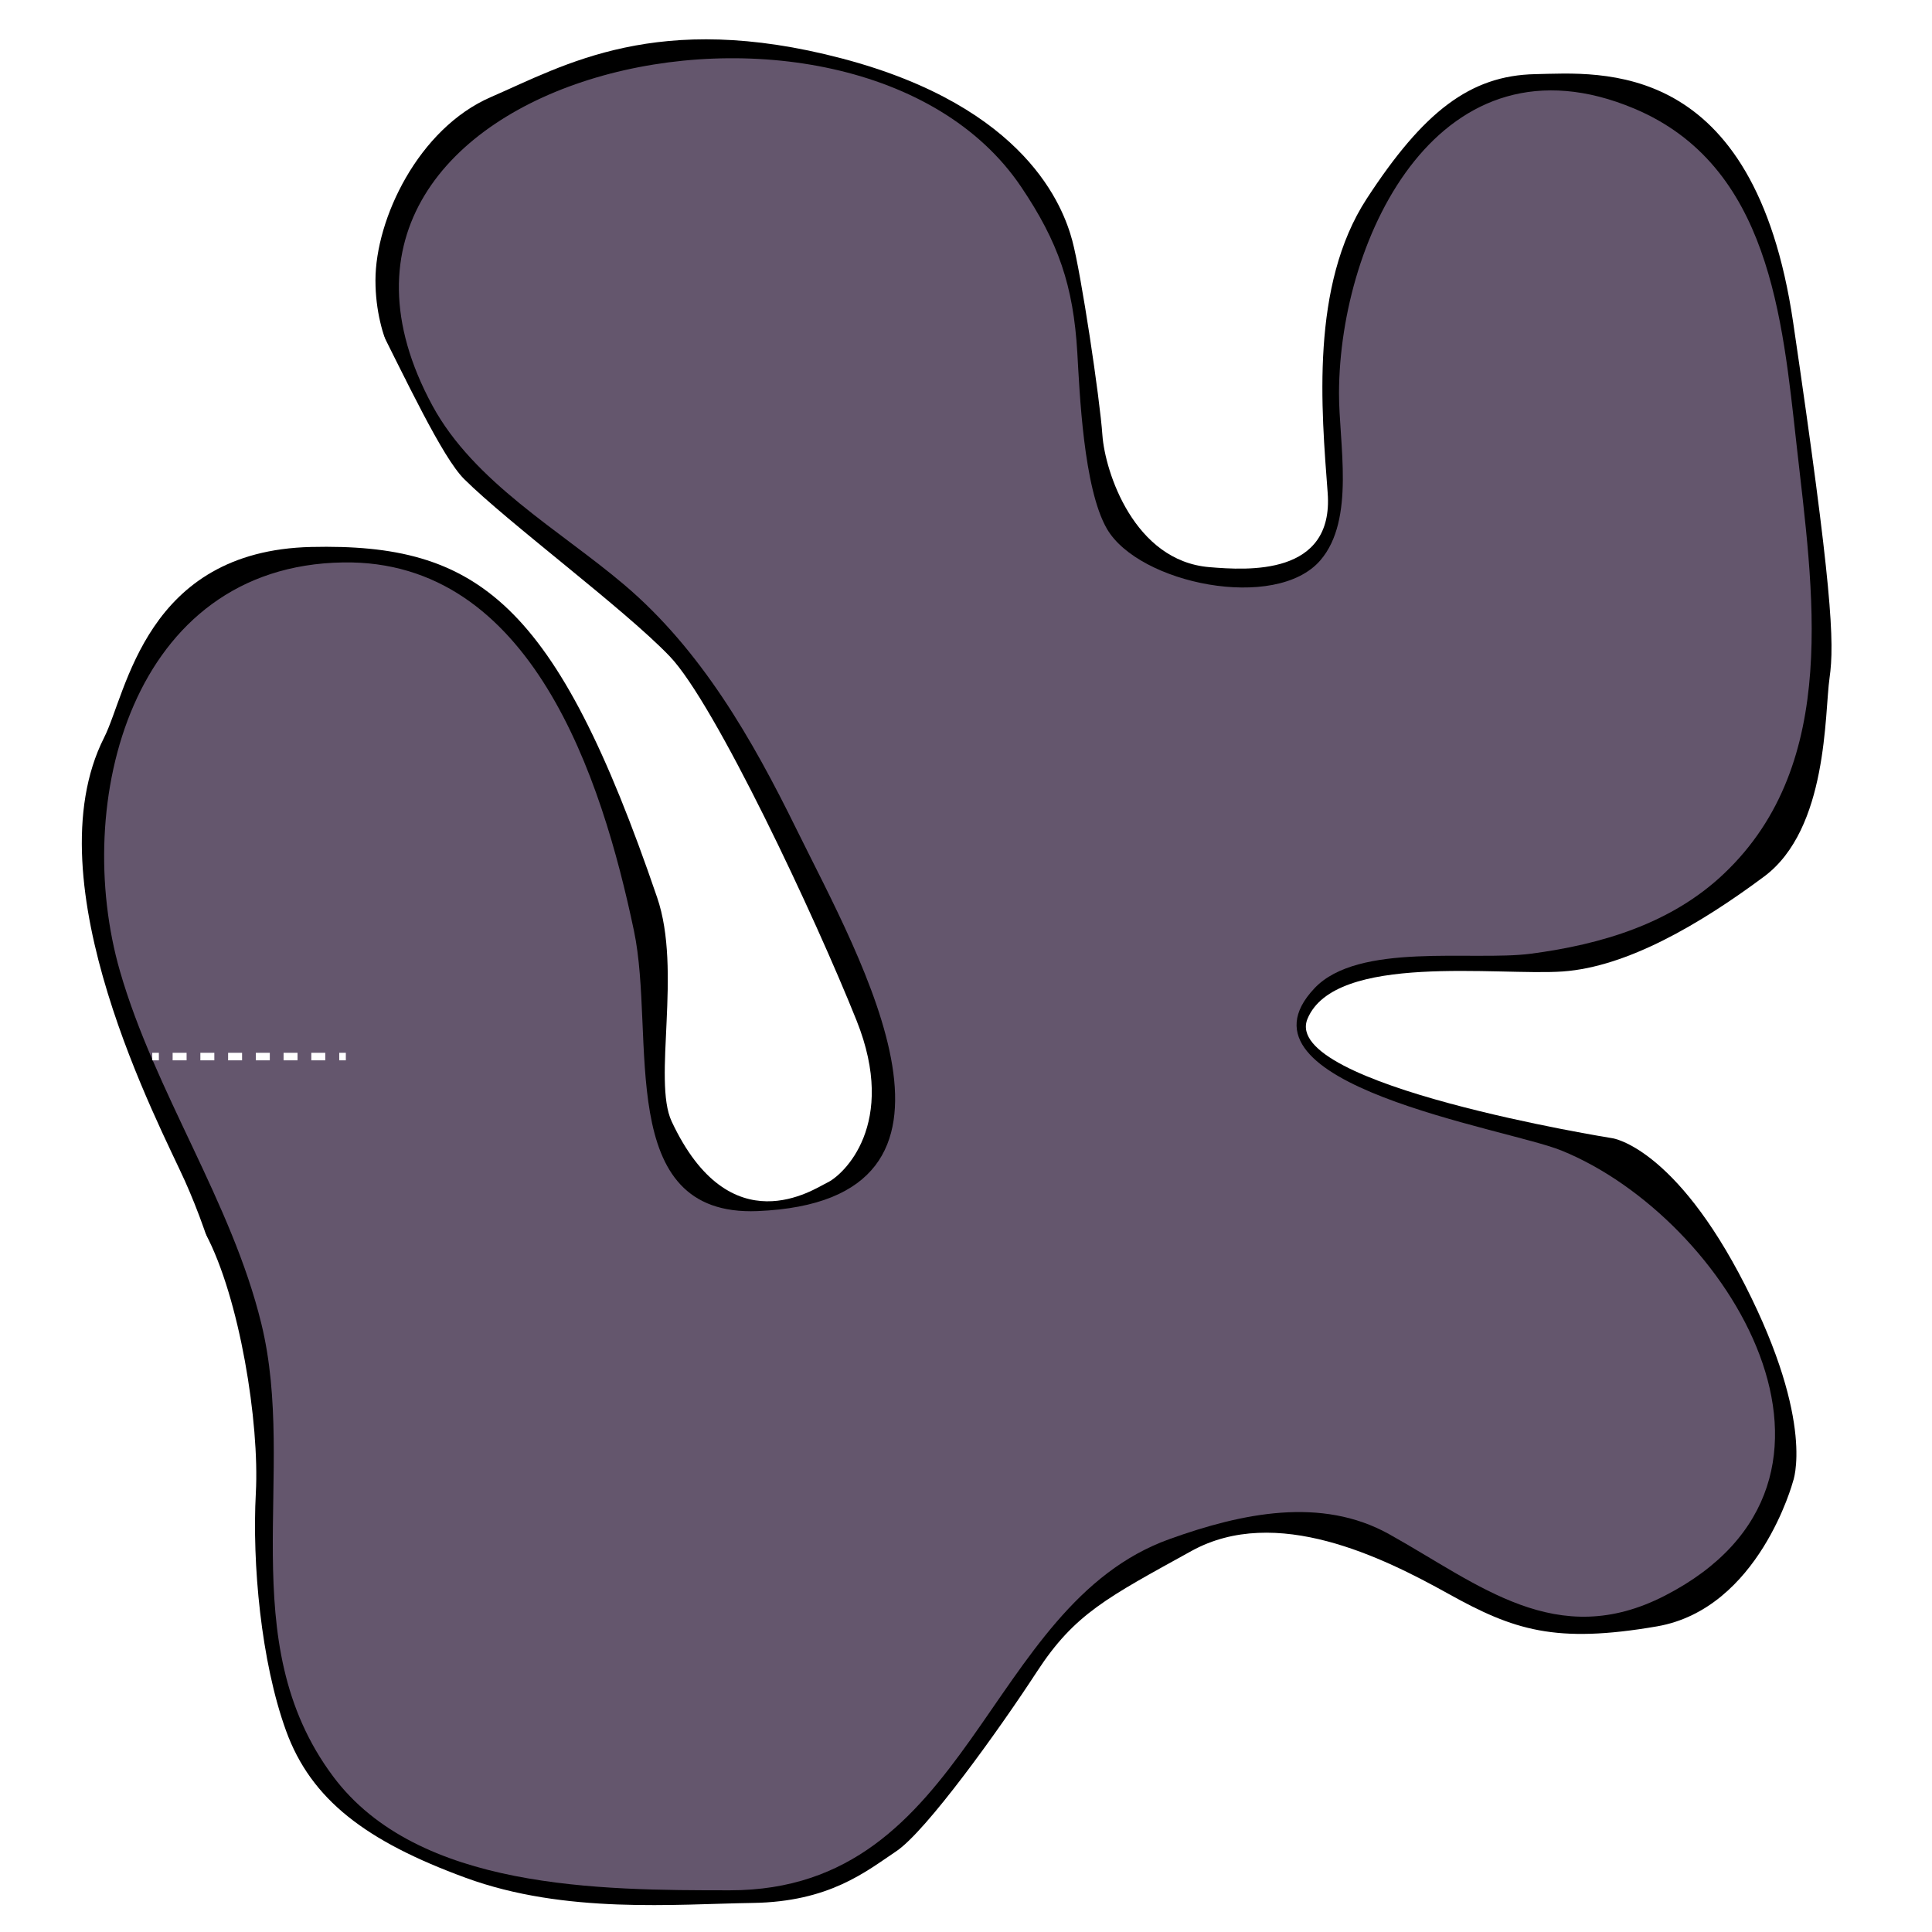
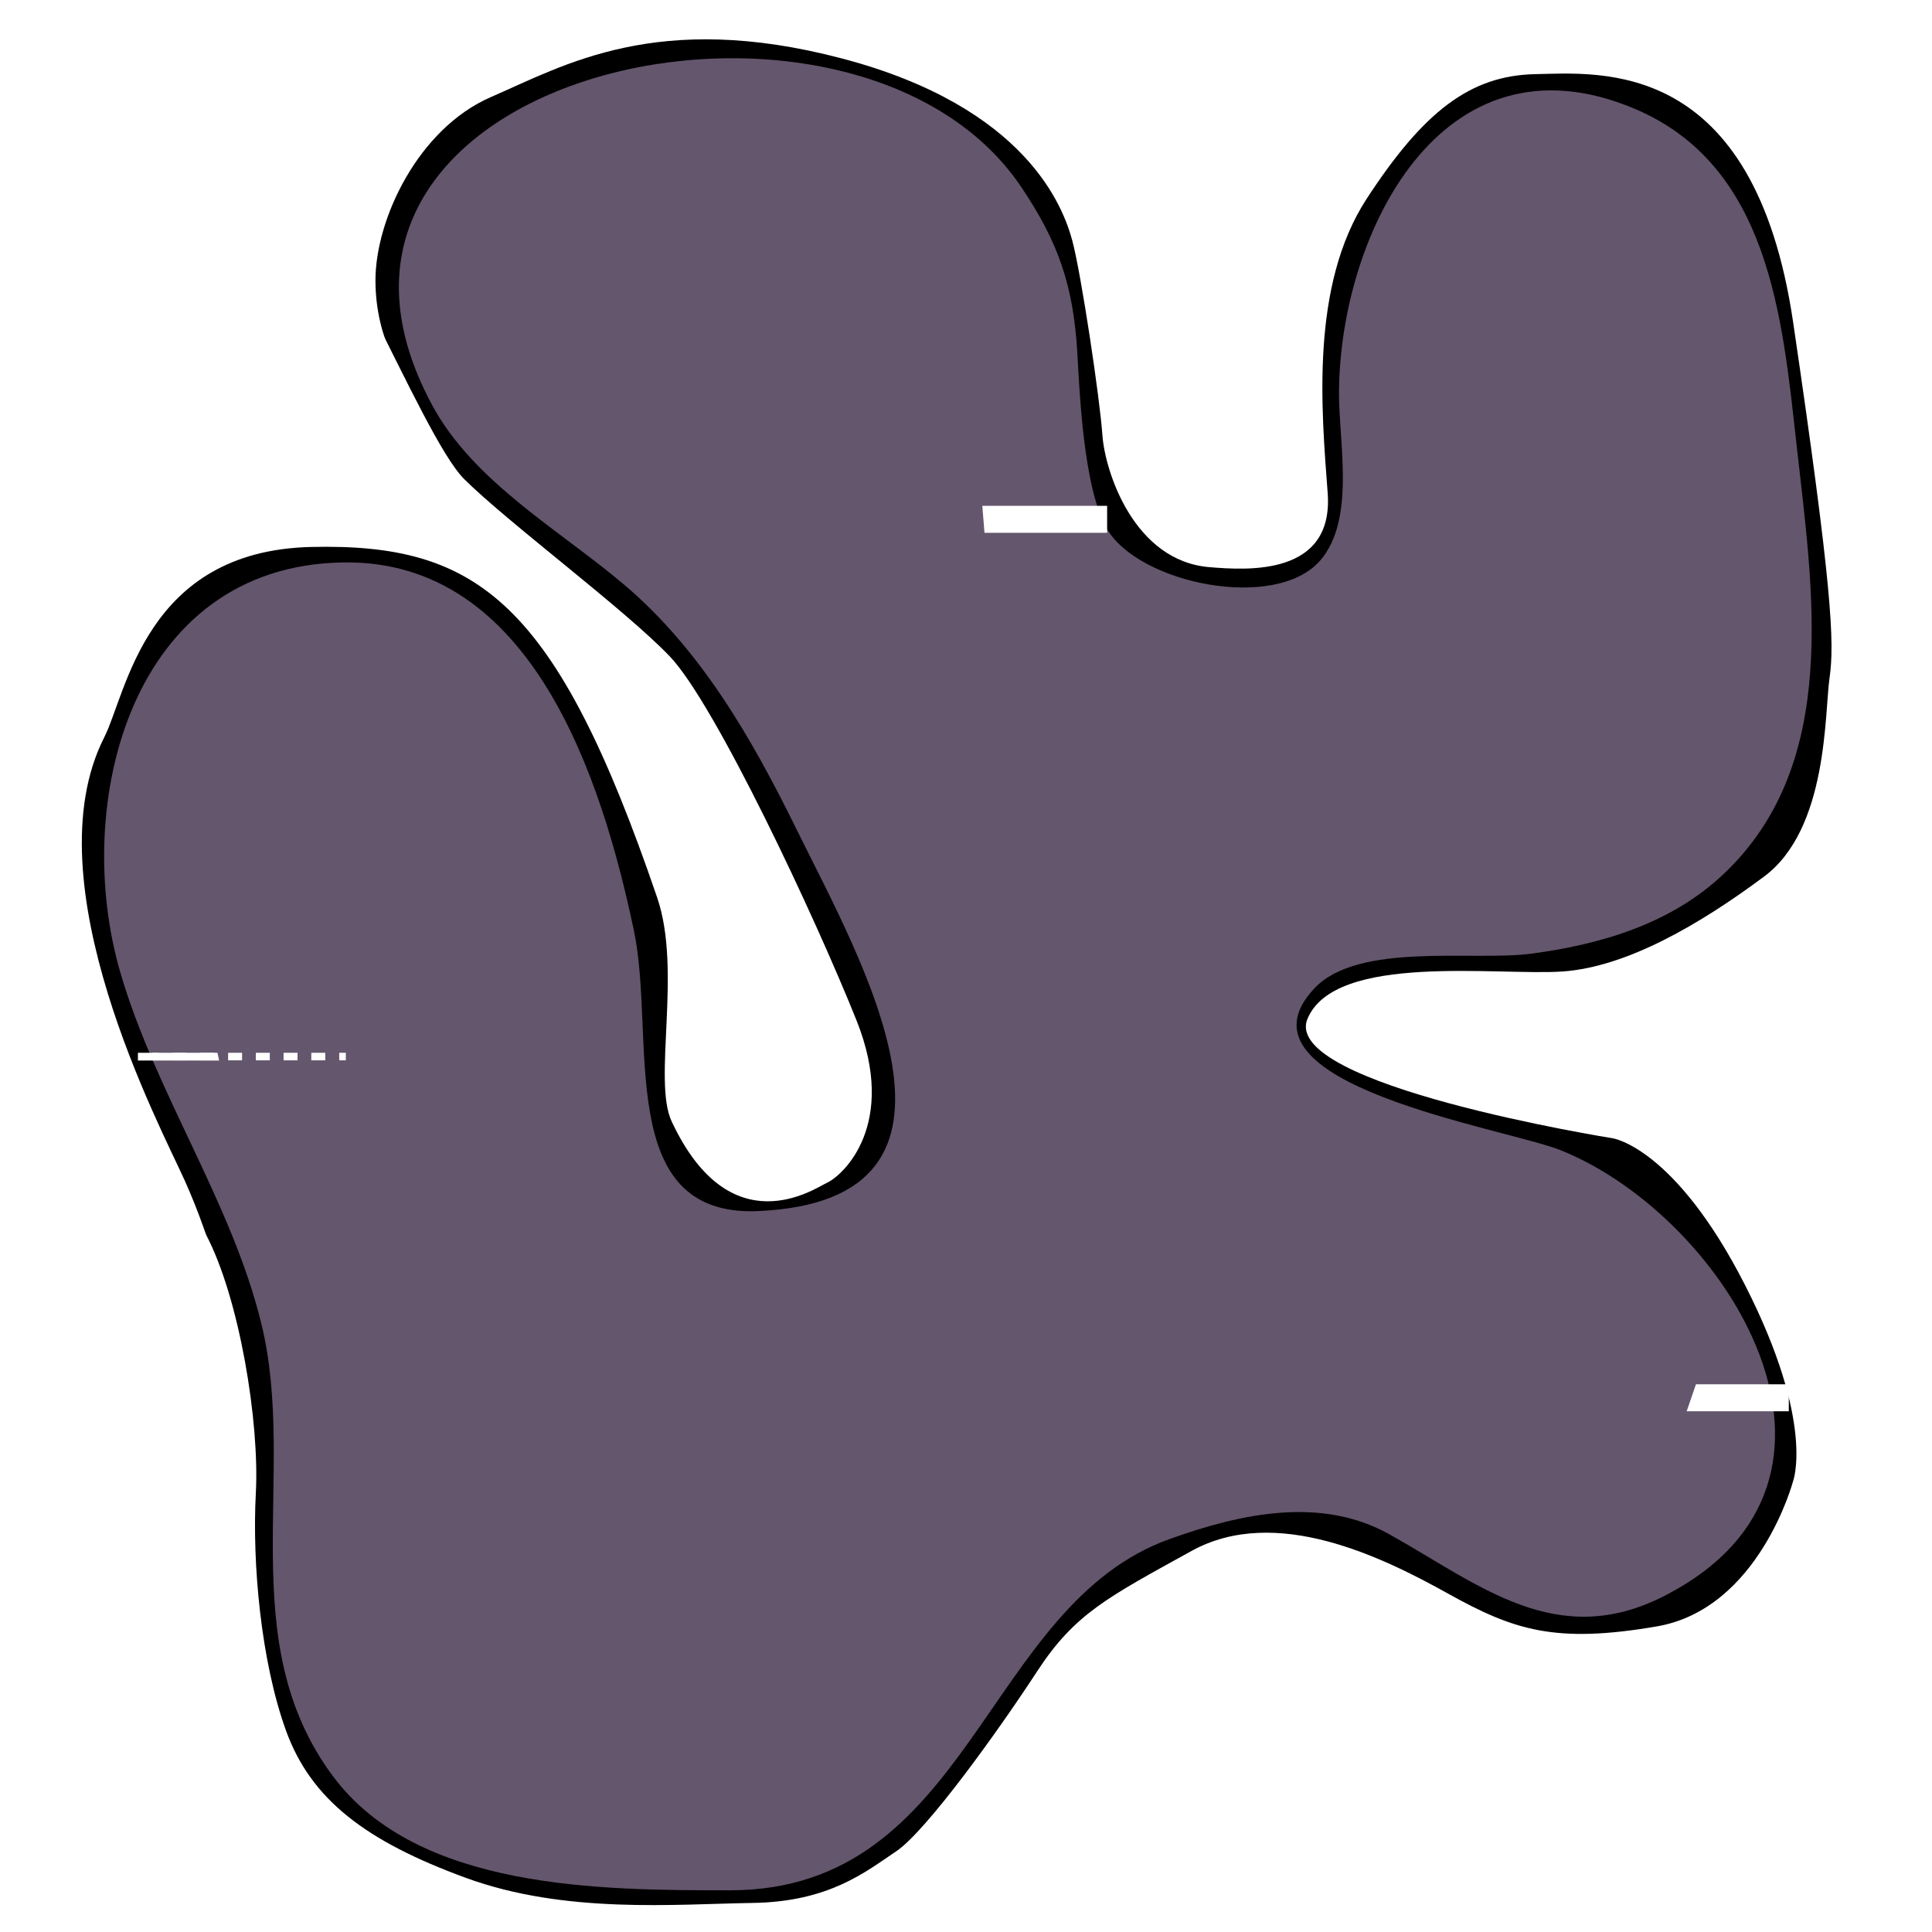
<svg xmlns="http://www.w3.org/2000/svg" version="1.1" id="SCENE_1" x="0px" y="0px" viewBox="0 0 1024 1024" style="enable-background:new 0 0 1024 1024;" xml:space="preserve">
  <style type="text/css">
		.st0 {
			fill: #FFFFFF;
		}

		.st1 {
			display: none;
		}

		.st2 {
			fill: #64566D;
		}

		.st3 {
			fill: rgba(255,255,255,0.7);
		}
	</style>
  <rect id="BACKGROUND_grass" y="0" width="1024" height="1024" />
  <g id="OBSTACLES">
    <path id="00_stone" class="st0" d="M55.2,390.9c12-23.7,21.8-99,109.8-101s129.6,28.5,183.3,185.8c13.3,38.8-2.5,96.9,7.7,118.7   c31.1,66.4,75.7,35.6,82.3,32.5c8.7-4,37.7-31,15.7-86s-75-167.9-99-193c-24-25.1-85.9-71-109-94s-76-162-104-173s-142,69-142,69   v435.8c0,0,102,180.2,116,152.2s-5-83-18-112S16.2,467.9,55.2,390.9z" />
    <path id="01_stone" class="st0" d="M177.2,402.6c-5.5,0-7.8,2.2-9.3,4.4c-12,17.3-1,80,27.4,156.1c5.2,13.6,11.7,27.3,17.9,40.6c9.2,19.5,18.7,39.7,25,61.1   c10,33.8,9.6,66.9,9.1,98.8c-0.1,10.4-0.3,21.1-0.1,31.8c0.1,2.9,0.1,6.2,0.1,9.6c0.2,23.4,0.4,58.9,13.7,73   c14.1,15.1,50.5,15.8,77,16.4c5.7,0.1,11.1,0.2,15.9,0.5c2.3,0.1,4.6,0.2,6.8,0.2c52.6,0,73.9-32.8,100.8-74.3   c8.1-12.5,16.4-25.4,26.2-38.1c46.8-61.4,112-66.5,186.2-66.7h0.5c30.1,0,50.9,5.9,72.9,12c11.5,3.2,23.3,6.6,37,9.2   c5.3,1,11.2,2.9,17.6,5c8.9,2.9,19.1,6.1,25.9,6.1c2.7,0,3.8-0.5,4-0.7c0,0,1.1-1.2,0.8-5.9c-0.6-13.3-13.1-27.8-36.9-43.1   c-22.5-14.5-51.6-27.2-74.9-37.5c-16-7-29.8-13.1-38.9-18.5c-47.5-28-76.9-63.8-82.7-100.9c-4.5-28.7,5.1-56.4,28.3-82.4   c40.4-45.1,81.4-48.8,125-52.8c17.5-1.6,35.6-3.2,54.8-7.6c25.3-5.7,39.6-19.6,44.9-43.8c5-22.9,1.5-51-1.8-78.2   c-0.7-6-1.4-11.7-2.1-17.3c-0.4-3.3-0.7-8.2-1-14.5c-1-16.2-2.5-40.6-6.6-60.7c-4.8-23.4-10.9-29.5-13.4-29.5h-0.1   c-5.1,0.2-12.6,9.7-18.1,35.8c-4.9,23.1-6.7,50.4-7.9,68.6c-0.4,6.4-0.8,11.4-1.1,14.8c-4.4,39.9-23.7,74.1-56,99   c-30.1,23.2-69.4,36-110.6,36c-7.1,0-14.3-0.4-21.4-1.1c-81.4-8.6-120.6-72.3-145.5-126.8c-14.8-32.2-25.5-57.6-29.1-90.7   c-2.2-19.8-20.2-42-41-42c-6.8,0-13.5,2.4-19.9,7.1c-10.8,8-16.4,16.7-17.2,26.6c-2,27.2,31.9,61.3,56.7,86.1   c10.6,10.6,19.7,19.8,25.6,27.7C492,363.2,552.6,451.6,575,538.7c12.9,50.2,7.7,95.9-14.8,132.3c-22.5,36.3-61.1,61.1-111.5,71.9   c-18.6,4-36.5,6-53.1,6c-84.2,0-137.6-50.6-150.4-142.6c-1.5-10.6-2.8-21.3-4-31.7c-3.6-30.4-7-59.2-15.5-87.7   c-0.5-1.7-1.1-3.7-1.7-6c-3.2-11.2-8.6-29.9-15.2-46.2c-10.2-25.2-16.9-28.8-18.1-29.3C185.3,403.6,180.9,402.6,177.2,402.6z" />
    <path id="02_stone" class="st0" d="M641,300.6c20.3,1.7,66,4.7,62.7-39.3c-3.3-44-9.3-110,20.7-156s54.7-65.3,89.3-66c34.7-0.7,116-8.9,136.7,131.5   c20.7,140.5,22,169.8,19.3,188.5c-2.7,18.7-0.7,80-34.7,105.3c-34,25.3-72.7,47.9-106.7,50.3S707.6,504.8,693,540   s161.7,63.3,161.7,63.3s33,4.7,70.3,78s25.3,104,25.3,104s-18,67.3-72,76.7c-54,9.3-76,2-110.7-17.3c-34.7-19.3-91.3-47.3-136-22.7   c-44.7,24.7-62,33.3-82,64c-20,30.7-58.7,84.7-74.7,95.3c-16,10.7-35.3,26.7-76,27.3s-99.3,6-152-13.3c-52.7-19.3-82-41.3-95.3-78   c-13.3-36.7-18-88.7-16-126c2-37.3-8.6-103.4-26.6-137.3C91,620,0,574.6,0,574.6V1024h1024V0H0v194l214.9,7.1   c0,0-15.9-20-15.9-52.5s22.7-80.5,61.3-97.2s88-46.2,186-20.4s117.3,79.1,122,96.4c4.7,17.3,14.7,84,16,103.3   C585.7,250,601,297.3,641,300.6z" />
  </g>
  <g id="ROAD">
    <path id="TRACK_asphalt" class="st2" d="M386.9,1001.9c-68.6,0-165.4-0.2-210.3-60.3c-53.9-72.1-18.7-160.9-38.1-240.1   c-15.7-64.4-56.4-122.6-74.9-186.7c-25.7-89,5.8-215,118.3-216.7C281.7,296.5,319,412.4,336,493.3c11.8,56-10.9,151.7,65.5,148.6   c128.7-5.3,54.9-132.8,20.6-202.5c-23.4-47.6-50.4-94.9-91.4-129.6c-34.1-28.9-79.4-54.1-101.5-94.8   C133.3,37.8,452.3-32.8,541.2,99c19.7,29.2,27.7,52.3,29.8,87.9c1.2,20.5,3.2,71.8,15.7,93.4c16.9,29.1,89.5,44,113.1,16.7   c18.7-21.7,9.8-62.2,9.9-88.8c0.3-83.5,54-193.8,156.6-150.6c71.6,30.2,78.4,110.9,85.9,178c8.5,76.6,23.7,168.6-38.5,227.5   c-27.9,26.5-65.1,37.5-102.4,42.4c-30.9,4-91.4-6.3-114.6,18.3c-48.3,51.1,102,74.2,130.9,86c88,35.7,173.8,174.7,54.9,235.9   c-57.5,29.6-98.4-5.9-146.3-32.6c-35.8-19.9-77.8-11.2-116.2,2.6C521.5,850.9,514.7,1001.9,386.9,1001.9z M186,566.6   c13,34.1,32.3,65.9,42.6,101c12.7,42.9,7.8,84.2,8.6,128c0.5,24.8-1.6,70,16.5,89.3c20.4,21.8,71.5,18.6,99.7,20   c81.2,4.1,98.7-59.1,142.2-116.2c44.1-57.9,106.4-62.6,178.2-62.8c44.6-0.1,68.2,13.4,108.5,21c20.6,3.9,61.7,26.4,60.1-5.8   c-2.5-50.7-120.4-86.5-155.6-107.2c-67.5-39.7-108.9-104.4-52-168c53.2-59.4,106.1-41.9,174.5-57.2c72.4-16.3,55.1-92.3,48.8-150.2   c-2.2-20.1-2.7-114.8-31.5-113.7c-33.1,1.3-34.3,106.2-36.8,128.1c-9.3,84.3-90.6,134.1-177,124.9c-69.2-7.3-107.9-56.5-137.5-121   c-15.1-32.9-24.9-56.9-28.3-87.6c-3.7-33.5-41.8-67.7-76.8-41.8c-65.2,48.3,37.5,120.3,63.1,154.5c52.1,69.6,110,155.1,131.6,239.2   c24.6,95.9-20.6,171-118.8,191.9c-107,22.8-176.8-22.5-191.5-128.2c-5.7-40.6-8.1-81.2-19.8-120.8c-5.3-18.1-21.6-80.7-41.1-88   C113.2,366.2,175.3,537.9,186,566.6z M535.5,225.6L535.5,225.6L535.5,225.6z" />
    <circle id="START" cx="160" cy="579.9" r="3.4" class="st1" />
+     <g id="CHECK">
+       <rect id="1" x="73.1" y="558" class="st0" width="114.8" height="4.1" />
+       <rect id="2" x="472" y="268.1" class="st0" width="114.8" height="14.3" />
+       <rect id="3" x="833.3" y="733.7" class="st0" width="114.8" height="14.3" />
+     </g>
  </g>
  <path id="drive" class="st2" d="M120,579.9L94.6,462.7l-2.4-32.2l2-30.5l7.6-27.3l14.6-22.7l27.8-21.8l26.9-7l25.4,5.1l23.4,14.6  l20.9,21.5l17.8,25.7l14.2,27.2l10,26.2l5.4,23.1L304.9,579l7.7,27.1l11,23.6l15.2,18.7l16.5,10.3l21.2,6.6l24.3,3.2h25.8l25.7-3  l24-5.7l20.7-8.3l15.9-10.5l27.5-43.7l1.2-52.1L522.5,488l-42.2-57.7l-86-95.3l-84.7-85.3l-27.3-54l-1.3-50l18-41.3l40.7-24.7  l61.3-9.3l54,8l32.7,25.4l18.8,35.3l10.5,44l1.3,56l4.1,50.7l19.3,23.2l20,19.3l24.7,15.9l24.5,9.3l23.8,2.9l26.4-0.6l20.7-3.3  l30-13.3l18-24.7l14.3-28.8l6-29l-2.3-93.5l5.9-27.5L768,117l22.5-15.1l32.9-5.8l29.8,4.3l22.2,12.5l15.8,18.9l10.5,23.7l6.4,26.9  l6.4,114l-1.8,27.6l-4.8,24.2l-8.6,21.1l-13.1,18.5L867.8,404l-24.5,14.3L812,430.9L718.2,453l-21.5,9.5l-17.9,13.8L666.1,496  l-6.1,26.7l3.8,29.3l14.6,23.1l22.8,18l28.4,14L847,644.9l17.9,11l15.5,15.6l11.7,18.9l6.7,21l0.3,21.7l-7.3,21.2l-16.3,19.4  L849,789.9l-16.3,5l-18.3,1.9l-19.7-0.5L699,780.9l-17.2-1.3l-17,0.5l-16.9,2.2l-16.6,3.8l-16.4,5.3l-16,6.6L568,814.9l-27.5,19.8  L456.6,915l-23.5,16.6l-28.2,13.7l-34.6,10l-29.7,4.1l-28.3-0.3l-26.5-4.7l-24.2-9.1l-21.5-13.6l-18.4-18.1L207,890.9l-10.9-27.1  L145,651.7L120,579.9L120,579.9z" />
  <g id="layout">
    <rect x="80.7" y="558" class="st0" width="3.5" height="4" />
    <rect x="165" y="558" class="st0" width="7.4" height="4" />
    <rect x="150.3" y="558" class="st0" width="7.4" height="4" />
    <rect x="135.6" y="558" class="st0" width="7.4" height="4" />
    <rect x="120.9" y="558" class="st0" width="7.4" height="4" />
    <rect x="106.2" y="558" class="st0" width="7.4" height="4" />
    <rect x="91.5" y="558" class="st0" width="7.4" height="4" />
    <rect x="179.8" y="558" class="st0" width="3.5" height="4" />
  </g>
</svg>
